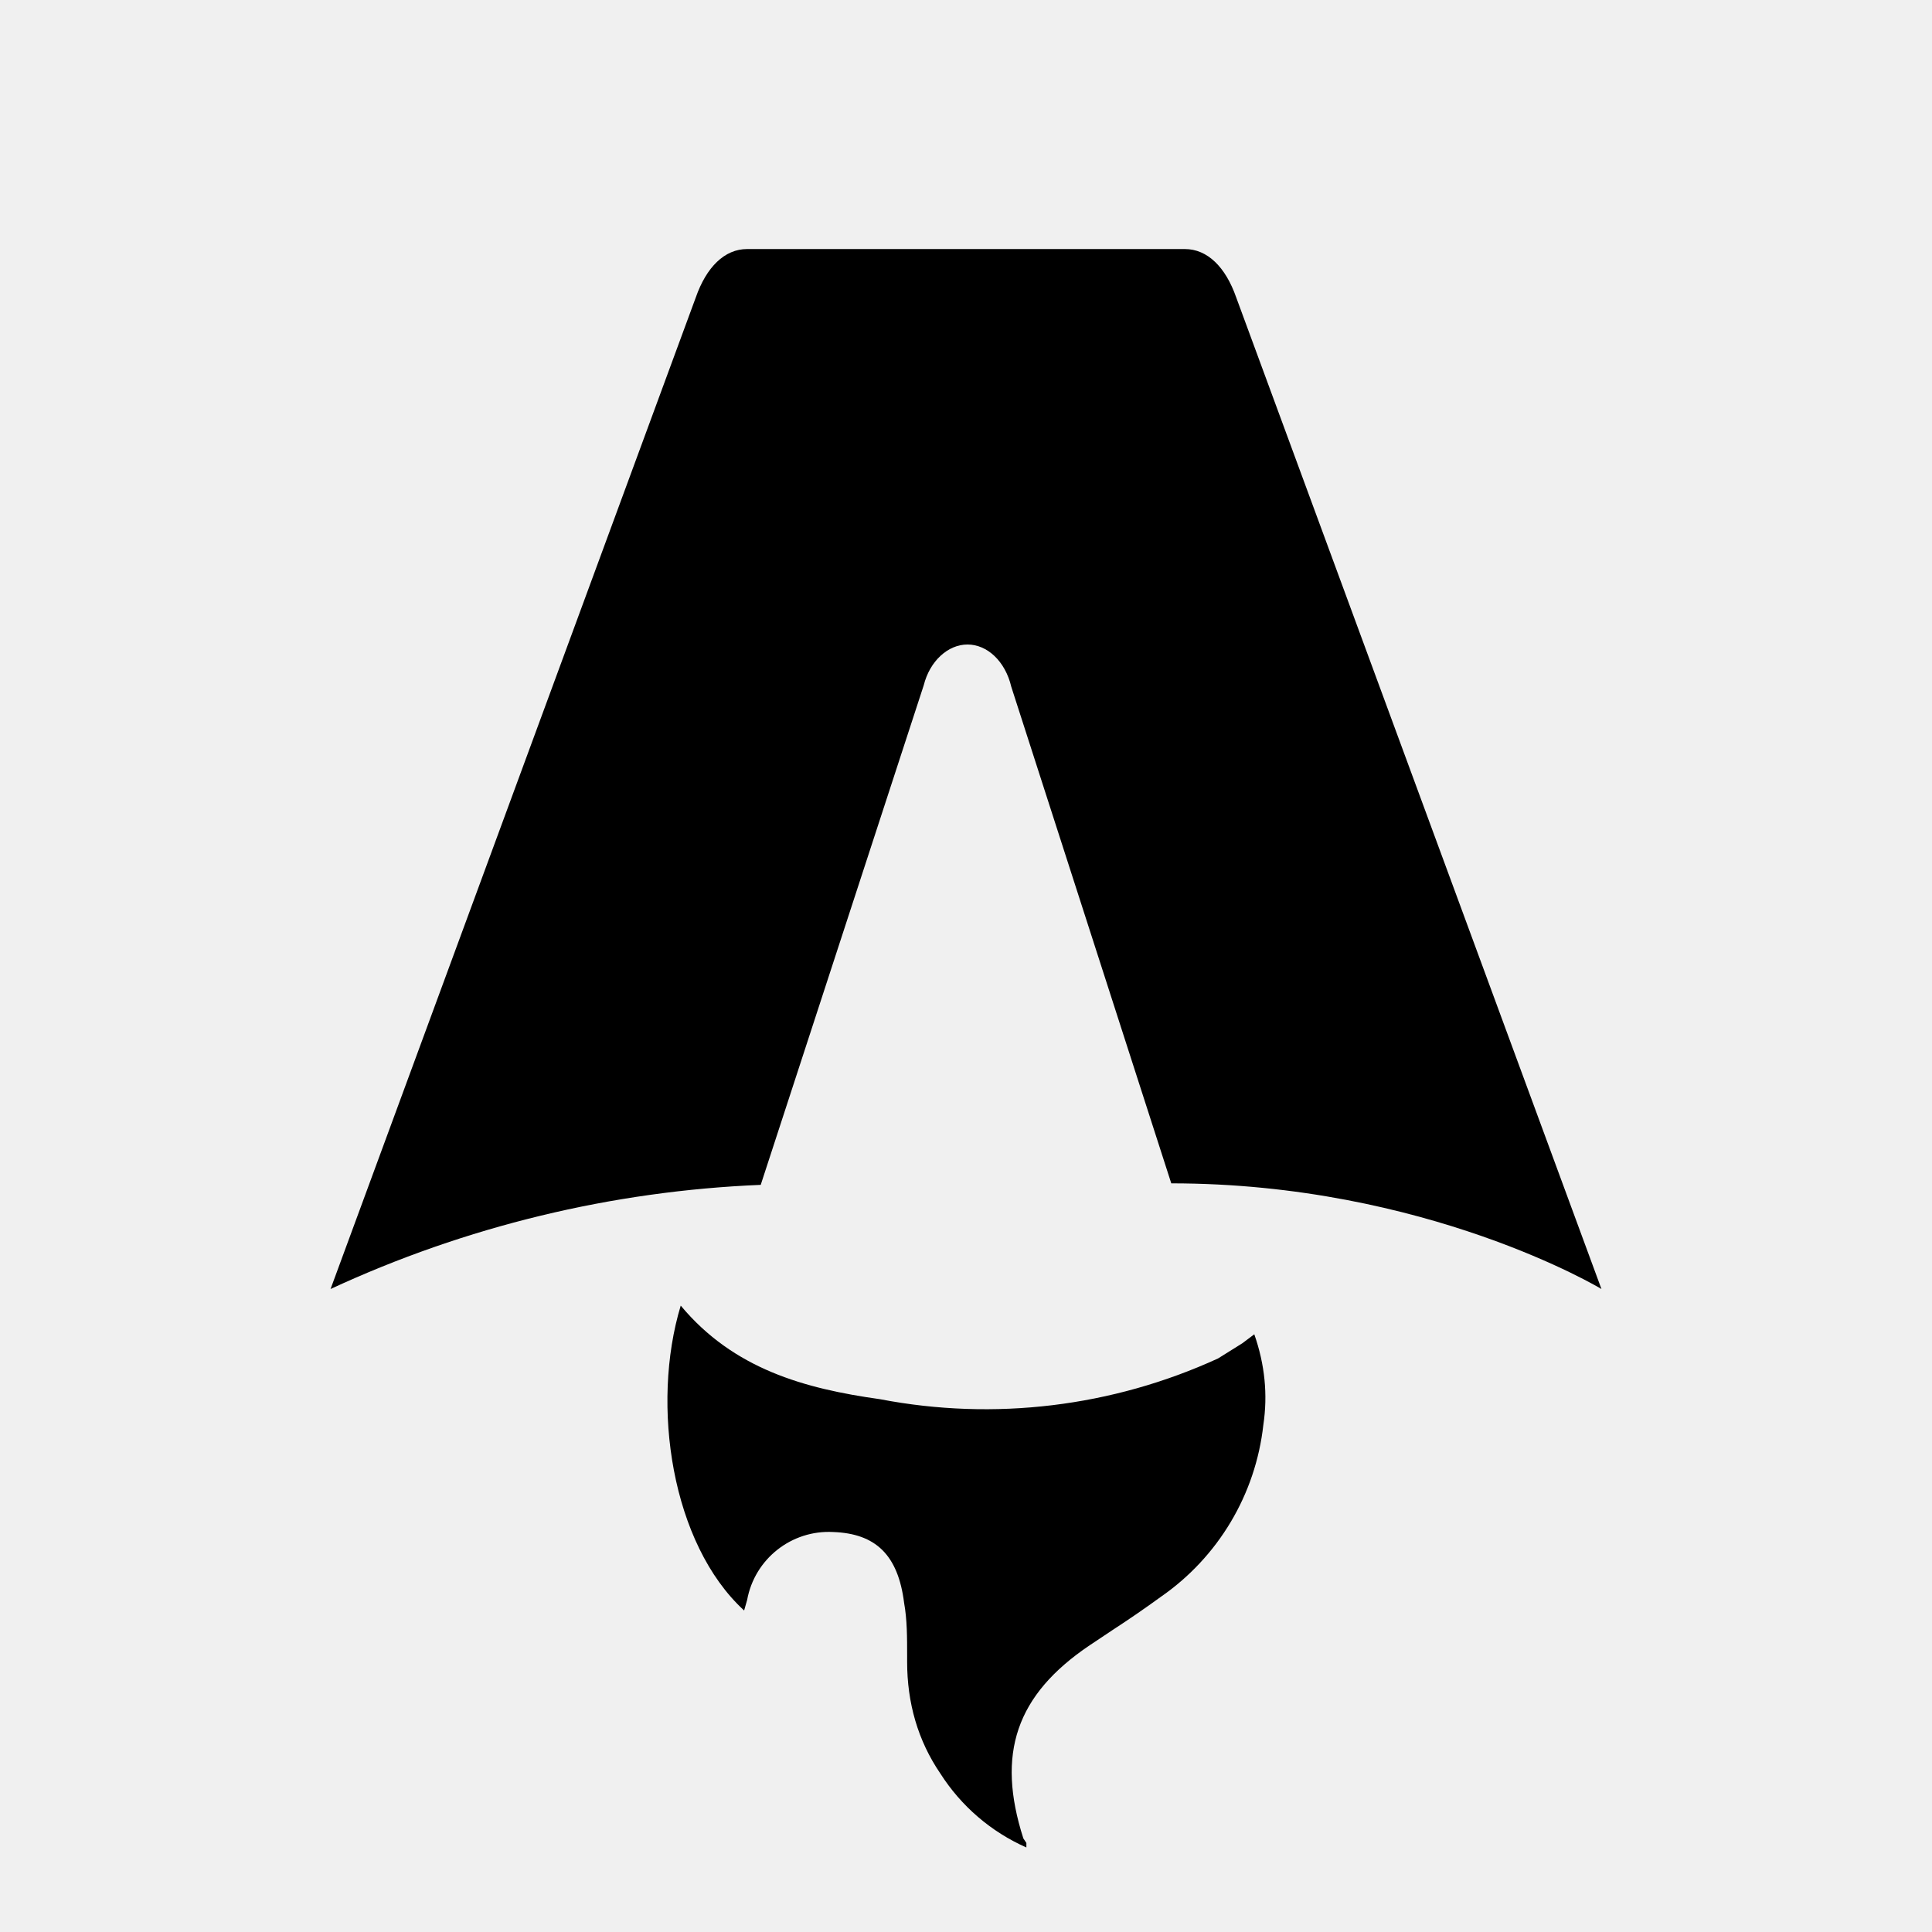
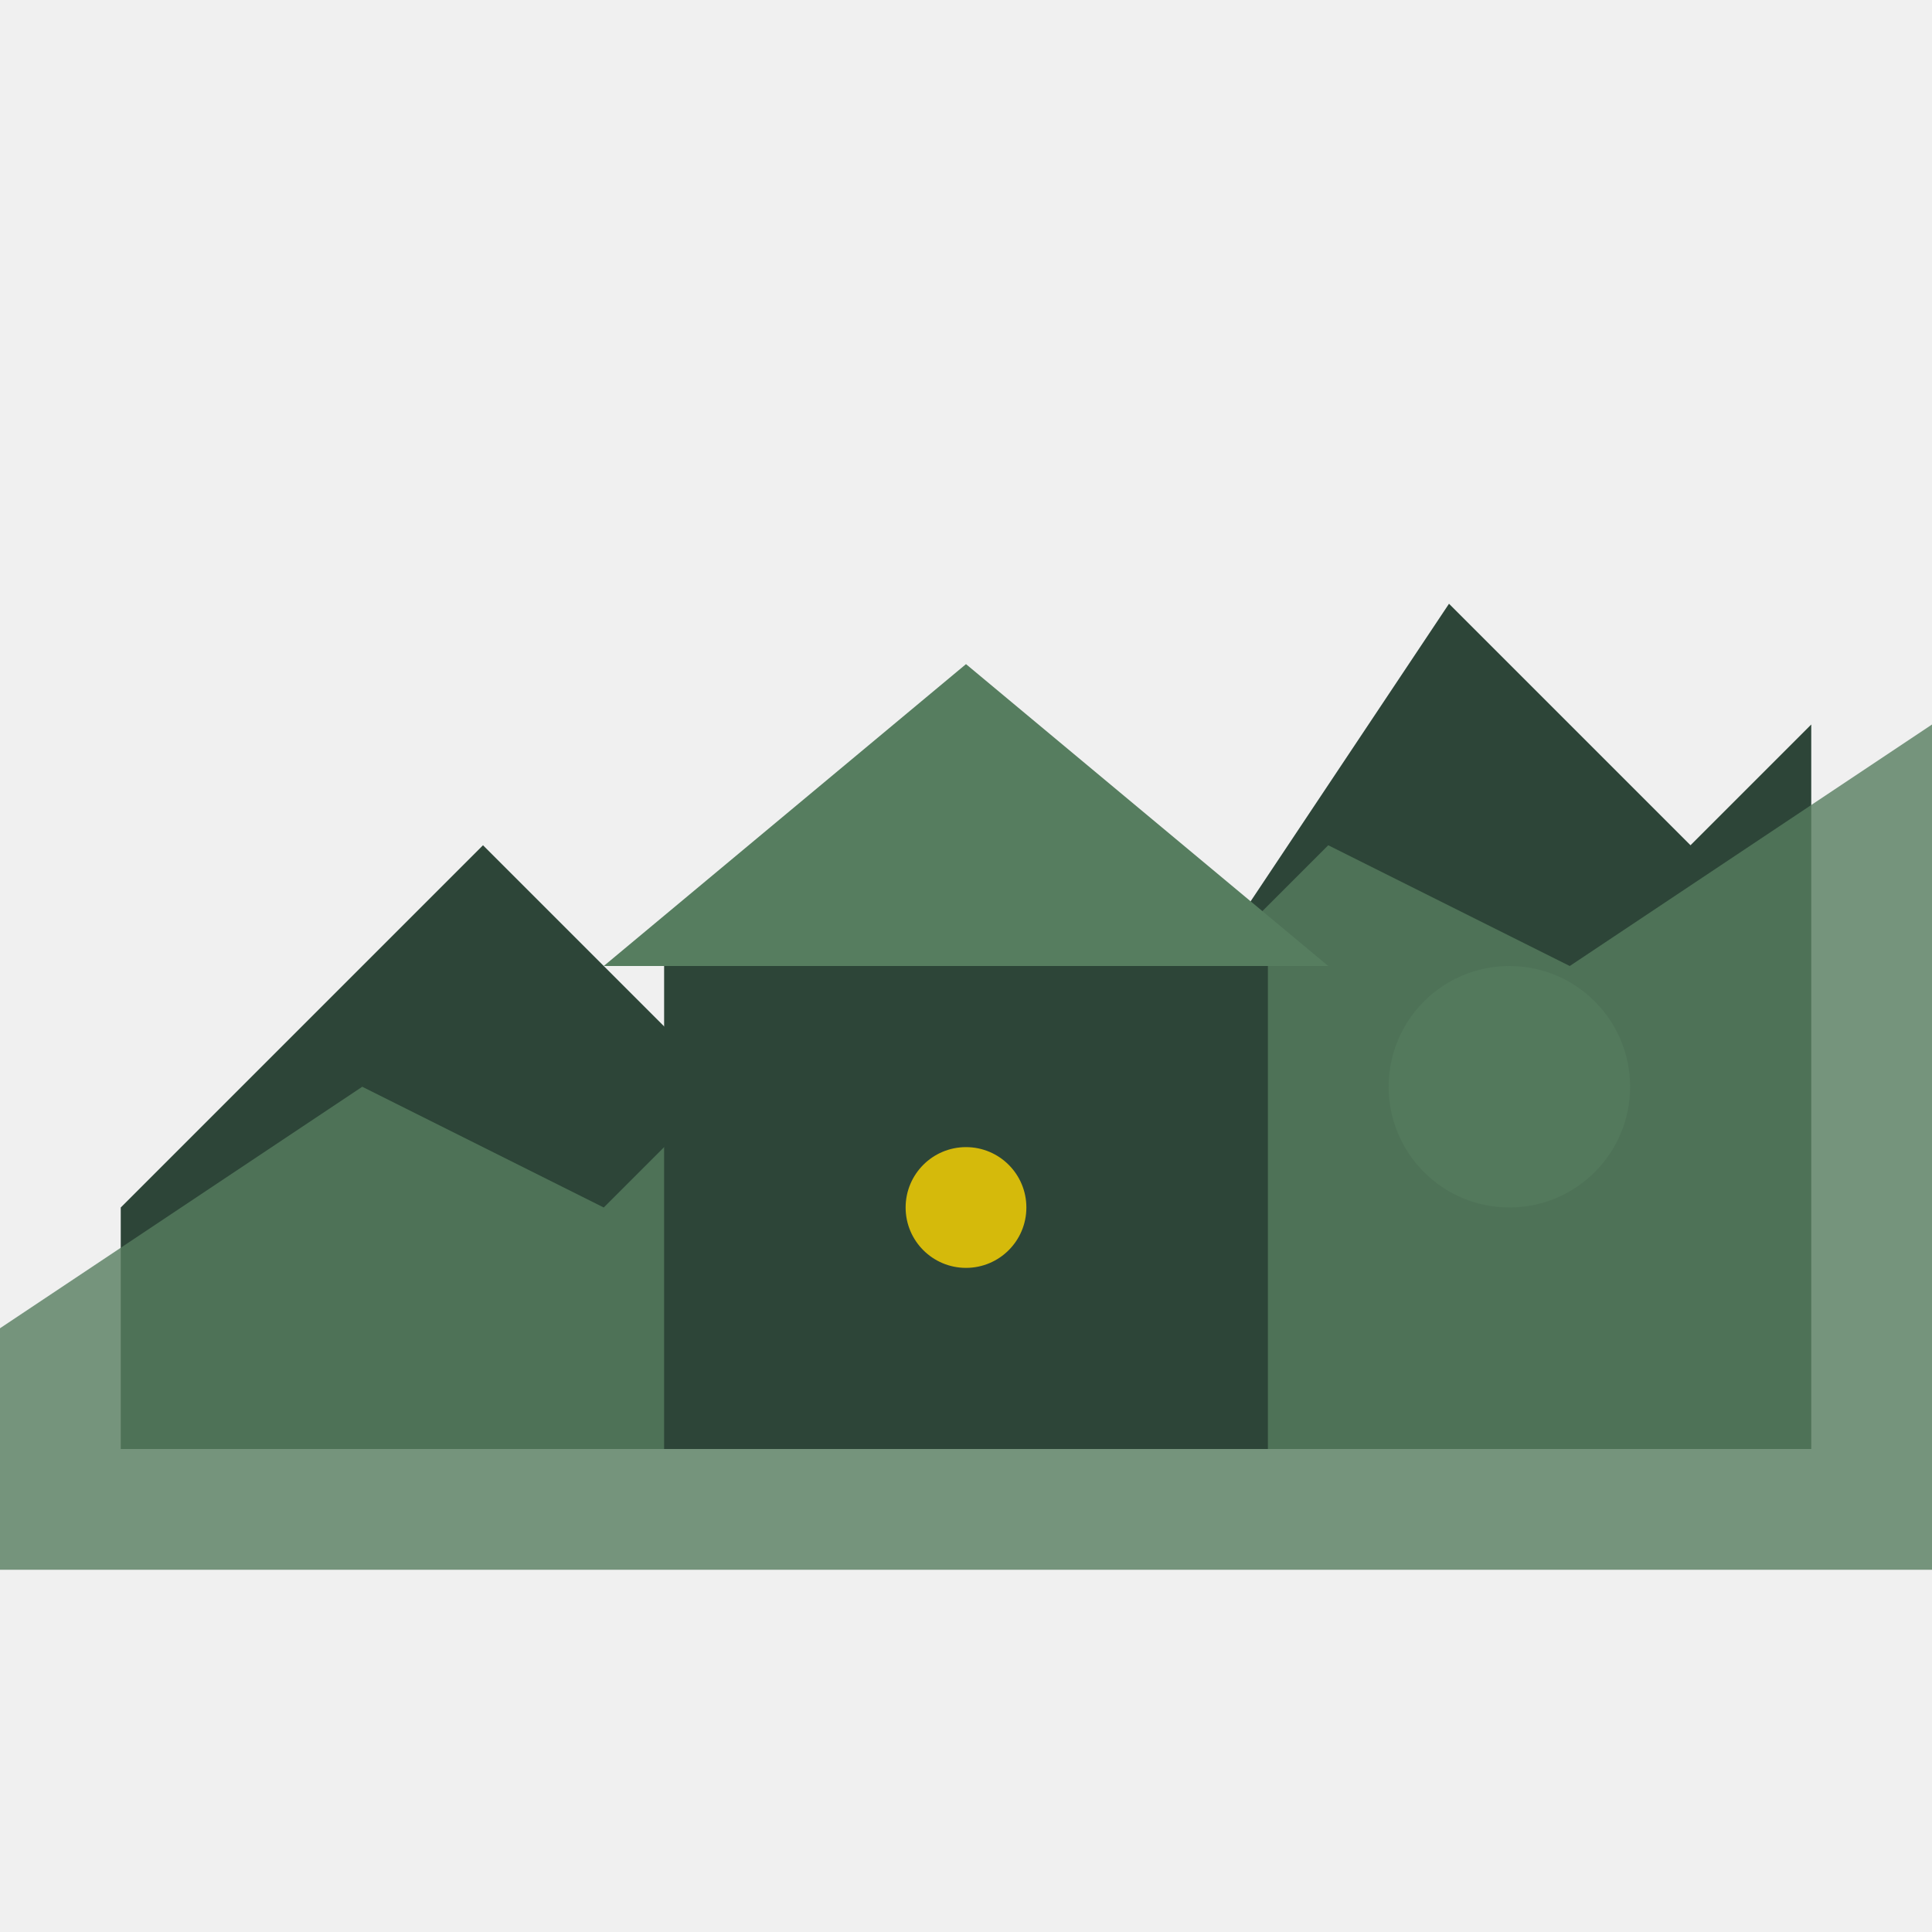
- <svg xmlns="http://www.w3.org/2000/svg" fill="none" viewBox="0 0 128 128">
-   <path d="M50.4 78.5a75.1 75.1 0 0 0-28.5 6.9l24.2-65.7c.7-2 1.9-3.2 3.4-3.2h29c1.5 0 2.7 1.2 3.4 3.2l24.2 65.7s-11.6-7-28.5-7L67 45.5c-.4-1.7-1.6-2.8-2.9-2.8-1.3 0-2.5 1.1-2.9 2.7L50.4 78.5Zm-1.1 28.2Zm-4.2-20.2c-2 6.6-.6 15.8 4.2 20.2a17.5 17.5 0 0 1 .2-.7 5.5 5.5 0 0 1 5.7-4.5c2.8.1 4.3 1.5 4.7 4.7.2 1.1.2 2.3.2 3.5v.4c0 2.7.7 5.2 2.2 7.4a13 13 0 0 0 5.7 4.9v-.3l-.2-.3c-1.8-5.6-.5-9.5 4.4-12.8l1.5-1a73 73 0 0 0 3.2-2.2 16 16 0 0 0 6.8-11.4c.3-2 .1-4-.6-6l-.8.6-1.6 1a37 37 0 0 1-22.4 2.7c-5-.7-9.7-2-13.2-6.2Z" />
-   <style>
-         path { fill: #000; }
-         @media (prefers-color-scheme: dark) {
-             path { fill: #FFF; }
-         }
-     </style>
+ <svg xmlns="http://www.w3.org/2000/svg" width="32" height="32" viewBox="0 0 32 32" fill="none">
+   <path d="M2 20L8 14L12 18L16 12L20 16L24 10L28 14L30 12V24H2V20Z" fill="#2d4538" />
+   <path d="M0 22L6 18L10 20L14 16L18 18L22 14L26 16L32 12V26H0V22Z" fill="#567d5f" opacity="0.8" />
+   <rect x="11" y="16" width="10" height="8" fill="#2d4538" />
+   <path d="M10 16L16 11L22 16H10Z" fill="#567d5f" />
+   <circle cx="25" cy="18" r="2" fill="#567d5f" opacity="0.6" />
+   <circle cx="16" cy="20" r="1" fill="#FFD700" opacity="0.8" />
</svg>
